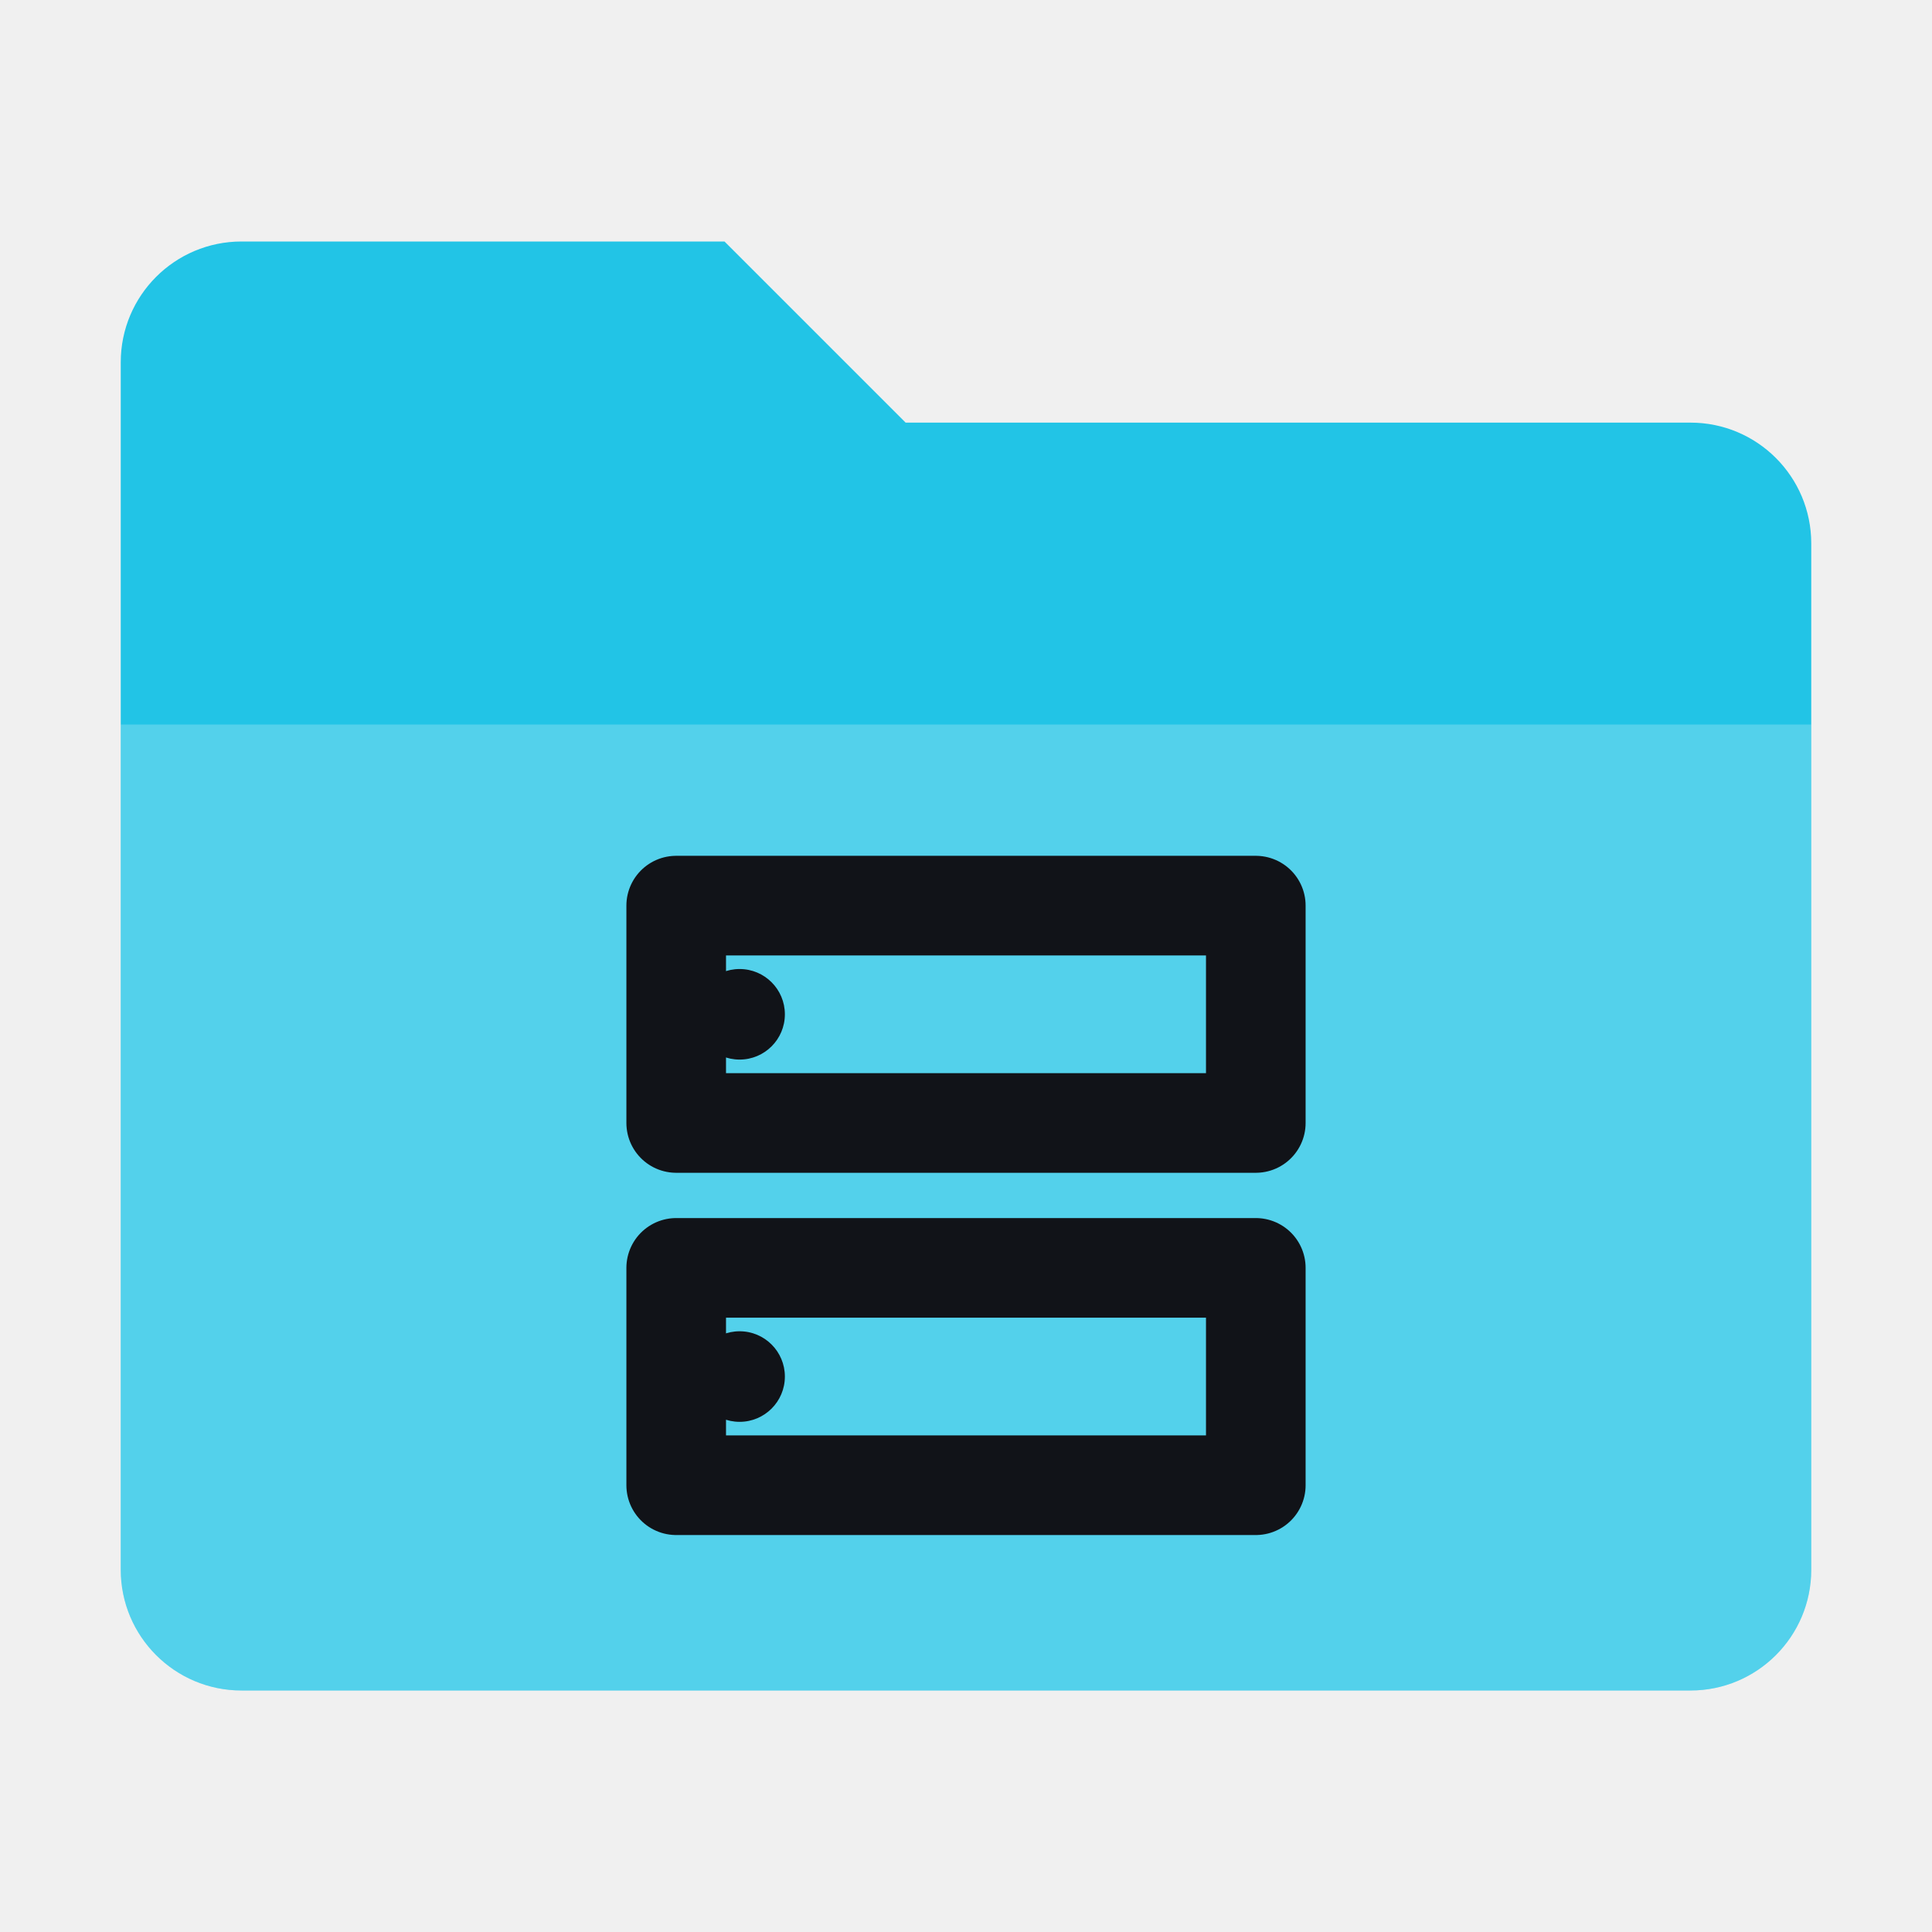
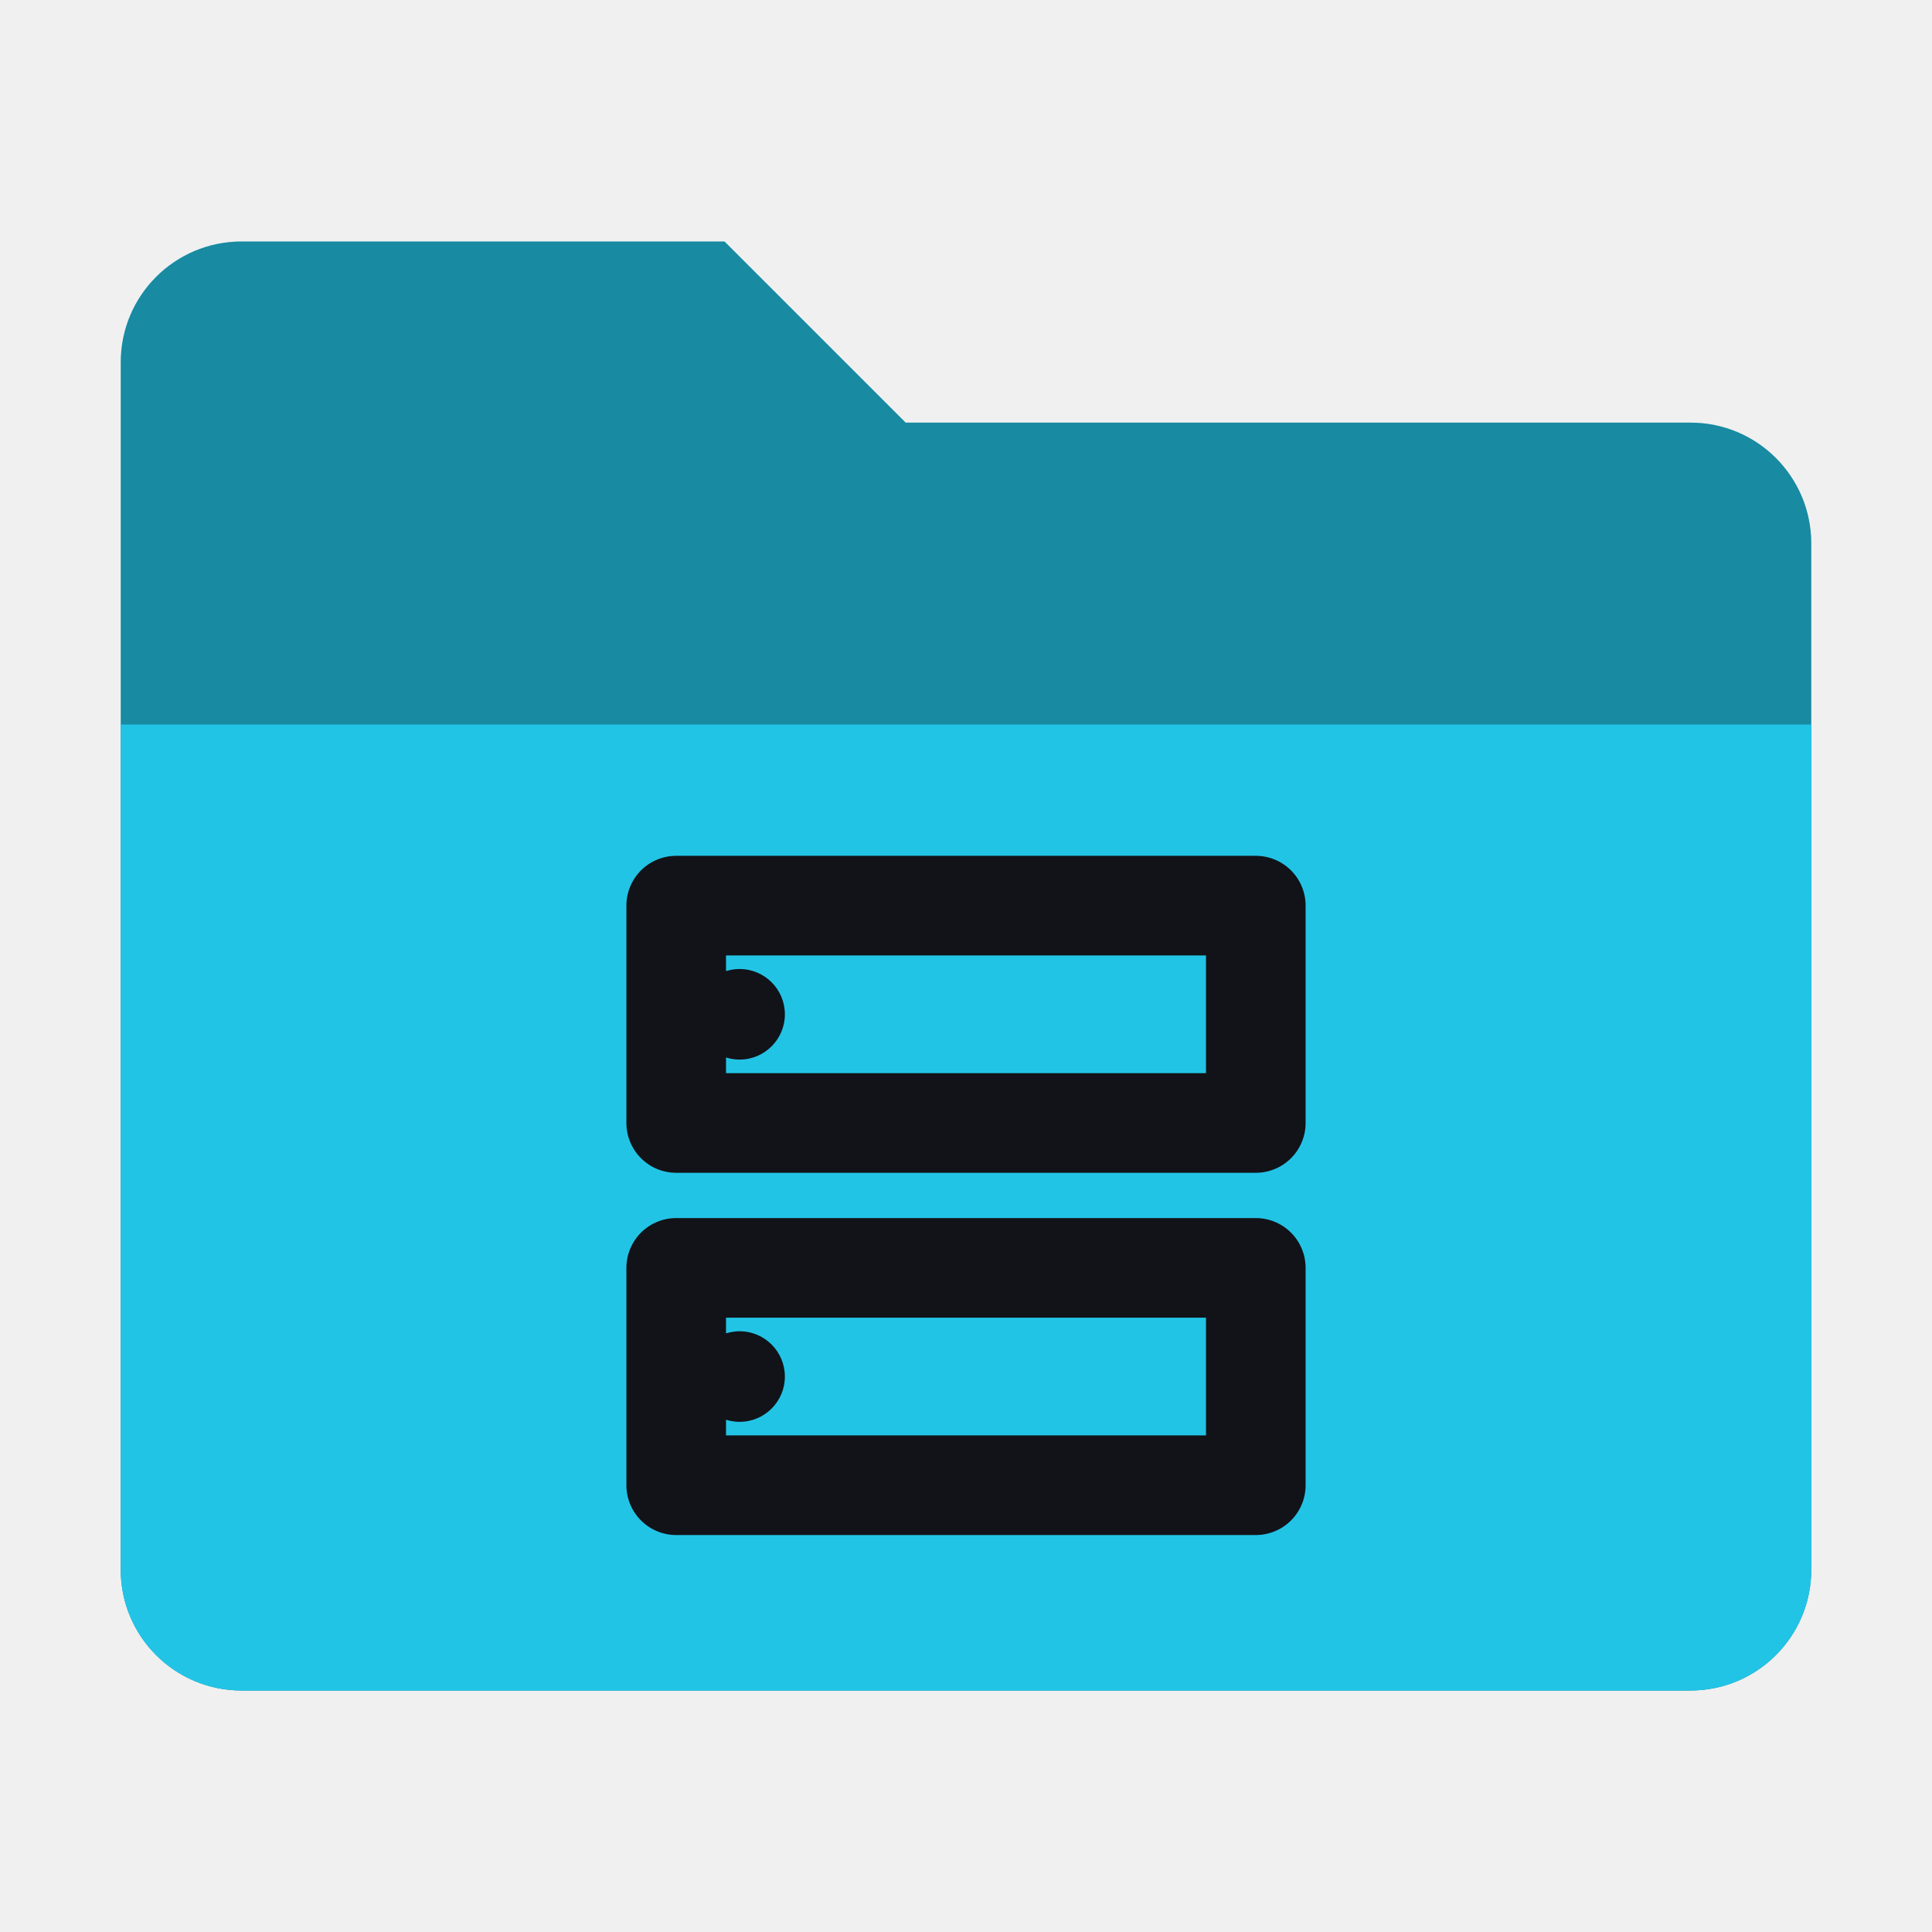
<svg xmlns="http://www.w3.org/2000/svg" viewBox="0 0 16 16">
  <path fill="#22c4e6" d="M2 2h4l1.5 1.5H14a1 1 0 0 1 1 1V13a1 1 0 0 1-1 1H2a1 1 0 0 1-1-1V3a1 1 0 0 1 1-1z" />
-   <path fill="#fff" fill-opacity=".22" d="M1 6h14v7a1 1 0 0 1-1 1H2a1 1 0 0 1-1-1z" />
+   <path fill="#000" fill-opacity=".3" d="M2 2h4l1.5 1.5H14a1 1 0 0 1 1 1V13a1 1 0 0 1-1 1H2a1 1 0 0 1-1-1V3a1 1 0 0 1 1-1z" />
+   <path fill="#22c4e6" d="M1 6h14v7a1 1 0 0 1-1 1H2a1 1 0 0 1-1-1z" />
  <g transform="translate(5 6.9) scale(.75)">
    <g fill="none" stroke="#111318" stroke-width="1.1" stroke-linecap="round" stroke-linejoin="round">
      <path d="M.8 .8H7.2V3.2H.8zM.8 4.8H7.2V7.2H.8z" />
    </g>
    <g fill="#111318">
      <path d="M2 2A.5.5 0 1 1 1 2 .5.5 0 0 1 2 2zM2 6A.5.5 0 1 1 1 6 .5.5 0 0 1 2 6z" />
    </g>
  </g>
</svg>
